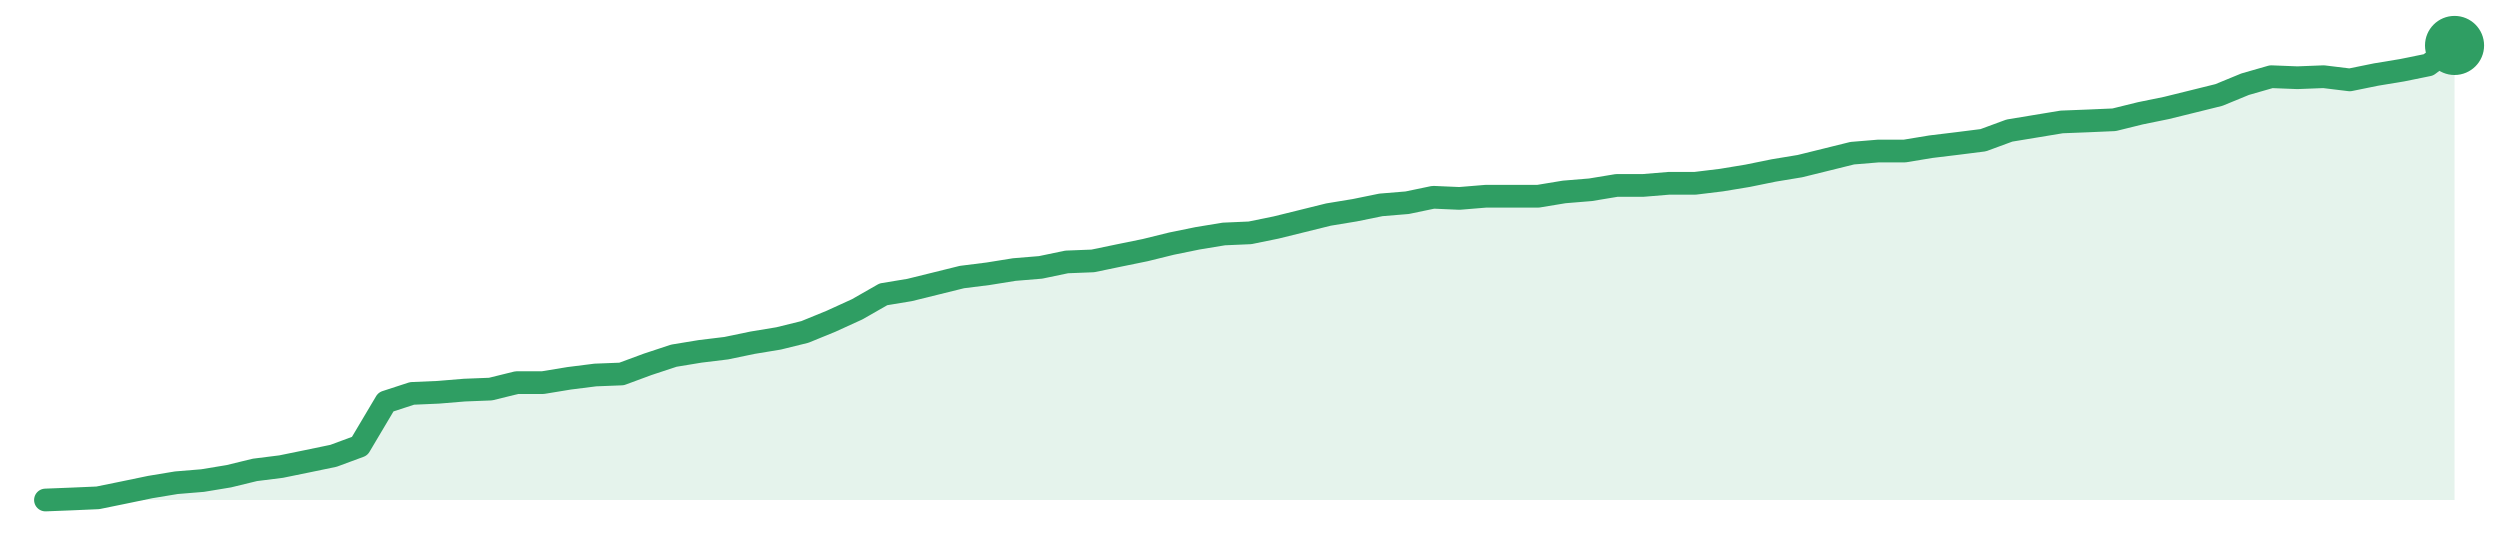
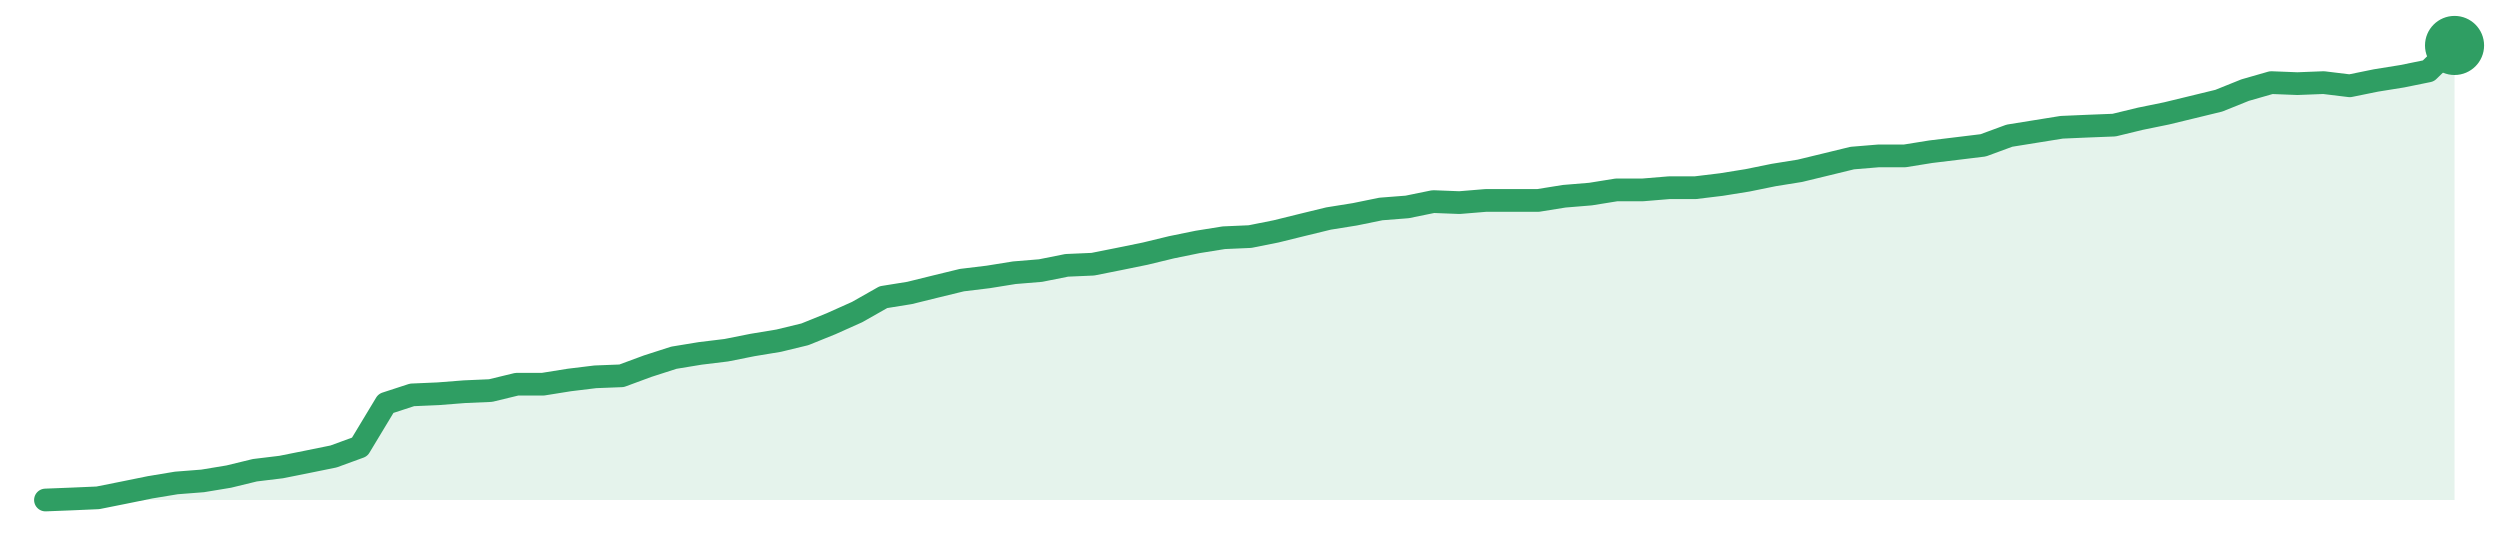
<svg xmlns="http://www.w3.org/2000/svg" width="220" height="48" viewBox="0 0 220 48" role="img" aria-label="trend">
-   <path d="M4.0,44.0 L4.0,44.0 L6.3,43.91 L8.61,43.81 L10.91,43.34 L13.22,42.86 L15.52,42.48 L17.83,42.29 L20.13,41.91 L22.43,41.35 L24.74,41.06 L27.04,40.59 L29.35,40.11 L31.65,39.26 L33.96,35.37 L36.26,34.62 L38.57,34.52 L40.87,34.33 L43.17,34.24 L45.48,33.67 L47.78,33.67 L50.09,33.29 L52.39,33.0 L54.7,32.91 L57.0,32.06 L59.3,31.3 L61.61,30.92 L63.91,30.64 L66.22,30.16 L68.52,29.78 L70.83,29.21 L73.13,28.27 L75.43,27.22 L77.74,25.9 L80.04,25.52 L82.35,24.95 L84.65,24.38 L86.96,24.09 L89.26,23.72 L91.57,23.53 L93.87,23.05 L96.17,22.96 L98.48,22.48 L100.78,22.01 L103.09,21.44 L105.39,20.97 L107.7,20.59 L110.0,20.49 L112.3,20.02 L114.61,19.45 L116.91,18.88 L119.22,18.5 L121.52,18.03 L123.83,17.84 L126.13,17.36 L128.43,17.46 L130.74,17.27 L133.04,17.27 L135.35,17.27 L137.65,16.89 L139.96,16.7 L142.26,16.32 L144.57,16.32 L146.87,16.13 L149.17,16.13 L151.48,15.85 L153.78,15.47 L156.09,15.0 L158.39,14.62 L160.7,14.05 L163.0,13.48 L165.3,13.29 L167.61,13.29 L169.91,12.91 L172.22,12.63 L174.52,12.34 L176.83,11.49 L179.13,11.11 L181.43,10.73 L183.74,10.64 L186.04,10.54 L188.35,9.97 L190.65,9.5 L192.96,8.93 L195.26,8.36 L197.57,7.41 L199.87,6.75 L202.17,6.84 L204.48,6.75 L206.78,7.03 L209.09,6.56 L211.39,6.18 L213.7,5.71 L216.0,4.0 L216.0,44.0 Z" fill="#2f9e631f" />
-   <path d="M4.0,44.0 L6.3,43.91 L8.61,43.81 L10.91,43.34 L13.22,42.86 L15.52,42.48 L17.83,42.29 L20.13,41.91 L22.43,41.35 L24.74,41.06 L27.04,40.59 L29.35,40.11 L31.65,39.26 L33.96,35.37 L36.26,34.62 L38.57,34.52 L40.87,34.33 L43.17,34.24 L45.48,33.67 L47.78,33.67 L50.09,33.29 L52.39,33.0 L54.7,32.91 L57.0,32.06 L59.3,31.3 L61.61,30.92 L63.91,30.64 L66.22,30.16 L68.52,29.78 L70.83,29.21 L73.13,28.27 L75.43,27.22 L77.74,25.9 L80.04,25.52 L82.35,24.95 L84.65,24.38 L86.96,24.09 L89.26,23.72 L91.57,23.53 L93.87,23.05 L96.17,22.96 L98.48,22.48 L100.78,22.01 L103.09,21.44 L105.39,20.97 L107.7,20.59 L110.0,20.49 L112.3,20.02 L114.61,19.45 L116.91,18.88 L119.22,18.5 L121.52,18.03 L123.83,17.84 L126.13,17.36 L128.43,17.46 L130.74,17.27 L133.04,17.27 L135.35,17.27 L137.65,16.89 L139.96,16.7 L142.26,16.32 L144.57,16.32 L146.87,16.13 L149.17,16.13 L151.48,15.85 L153.78,15.47 L156.09,15.0 L158.39,14.62 L160.7,14.05 L163.0,13.48 L165.3,13.29 L167.61,13.29 L169.91,12.91 L172.22,12.63 L174.52,12.34 L176.83,11.49 L179.13,11.11 L181.43,10.73 L183.74,10.64 L186.04,10.54 L188.35,9.97 L190.65,9.5 L192.96,8.93 L195.26,8.36 L197.57,7.41 L199.87,6.75 L202.17,6.84 L204.48,6.75 L206.78,7.03 L209.09,6.56 L211.39,6.18 L213.7,5.71 L216.0,4.0" fill="none" stroke="#2f9e63" stroke-width="2" stroke-linejoin="round" stroke-linecap="round" />
+   <path d="M4.0,44.0 L4.0,44.0 L6.3,43.91 L8.61,43.81 L10.91,43.35 L13.22,42.88 L15.52,42.5 L17.83,42.32 L20.13,41.94 L22.43,41.38 L24.74,41.1 L27.04,40.64 L29.35,40.17 L31.65,39.33 L33.96,35.5 L36.26,34.75 L38.57,34.65 L40.87,34.47 L43.17,34.37 L45.48,33.81 L47.78,33.81 L50.09,33.44 L52.39,33.16 L54.7,33.07 L57.0,32.22 L59.3,31.48 L61.61,31.1 L63.91,30.82 L66.22,30.36 L68.52,29.98 L70.83,29.42 L73.13,28.49 L75.43,27.46 L77.74,26.15 L80.04,25.78 L82.35,25.21 L84.65,24.65 L86.96,24.37 L89.26,24.0 L91.57,23.81 L93.87,23.35 L96.17,23.25 L98.48,22.79 L100.78,22.32 L103.09,21.76 L105.39,21.29 L107.7,20.92 L110.0,20.82 L112.3,20.36 L114.61,19.79 L116.91,19.23 L119.22,18.86 L121.52,18.39 L123.83,18.21 L126.13,17.74 L128.43,17.83 L130.74,17.64 L133.04,17.64 L135.35,17.64 L137.65,17.27 L139.96,17.08 L142.26,16.71 L144.57,16.71 L146.87,16.52 L149.17,16.52 L151.48,16.24 L153.78,15.87 L156.09,15.4 L158.39,15.03 L160.7,14.47 L163.0,13.91 L165.3,13.72 L167.61,13.72 L169.91,13.35 L172.22,13.07 L174.52,12.79 L176.83,11.94 L179.13,11.57 L181.43,11.2 L183.74,11.1 L186.04,11.01 L188.35,10.45 L190.65,9.98 L192.96,9.42 L195.26,8.86 L197.57,7.93 L199.87,7.27 L202.17,7.36 L204.48,7.27 L206.78,7.55 L209.09,7.08 L211.39,6.71 L213.7,6.24 L216.0,4.0 L216.0,44.0 Z" fill="#2f9e631f" />
+   <path d="M4.0,44.0 L6.3,43.91 L8.61,43.81 L10.91,43.35 L13.22,42.88 L15.52,42.5 L17.83,42.32 L20.13,41.94 L22.43,41.38 L24.74,41.1 L27.04,40.64 L29.35,40.17 L31.65,39.33 L33.96,35.5 L36.26,34.75 L38.57,34.65 L40.87,34.47 L43.17,34.37 L45.48,33.81 L47.78,33.81 L50.09,33.44 L52.39,33.16 L54.7,33.07 L57.0,32.22 L59.3,31.48 L61.61,31.1 L63.91,30.82 L66.22,30.36 L68.52,29.98 L70.83,29.42 L73.13,28.49 L75.43,27.46 L77.74,26.15 L80.04,25.78 L82.35,25.21 L84.65,24.65 L86.96,24.37 L89.26,24.0 L91.57,23.81 L93.87,23.35 L96.17,23.25 L98.48,22.79 L100.78,22.32 L103.09,21.76 L105.39,21.29 L107.7,20.92 L110.0,20.82 L112.3,20.36 L114.61,19.79 L116.91,19.23 L119.22,18.86 L121.52,18.39 L123.83,18.21 L126.13,17.74 L128.43,17.83 L130.74,17.64 L133.04,17.64 L135.35,17.64 L137.65,17.27 L139.96,17.08 L142.26,16.71 L144.57,16.71 L146.87,16.52 L149.17,16.52 L151.48,16.24 L153.78,15.87 L156.09,15.4 L158.39,15.03 L160.7,14.47 L163.0,13.91 L165.3,13.72 L167.61,13.72 L169.91,13.35 L172.22,13.07 L174.52,12.79 L176.83,11.94 L179.13,11.57 L181.43,11.2 L183.74,11.1 L186.04,11.01 L188.35,10.45 L190.65,9.98 L192.96,9.42 L195.26,8.86 L197.57,7.93 L199.87,7.27 L202.17,7.36 L204.48,7.27 L206.78,7.55 L209.09,7.08 L211.39,6.71 L213.7,6.24 L216.0,4.0" fill="none" stroke="#2f9e63" stroke-width="2" stroke-linejoin="round" stroke-linecap="round" />
  <circle cx="216.0" cy="4.0" r="2.6" fill="#2f9e63" />
</svg>
